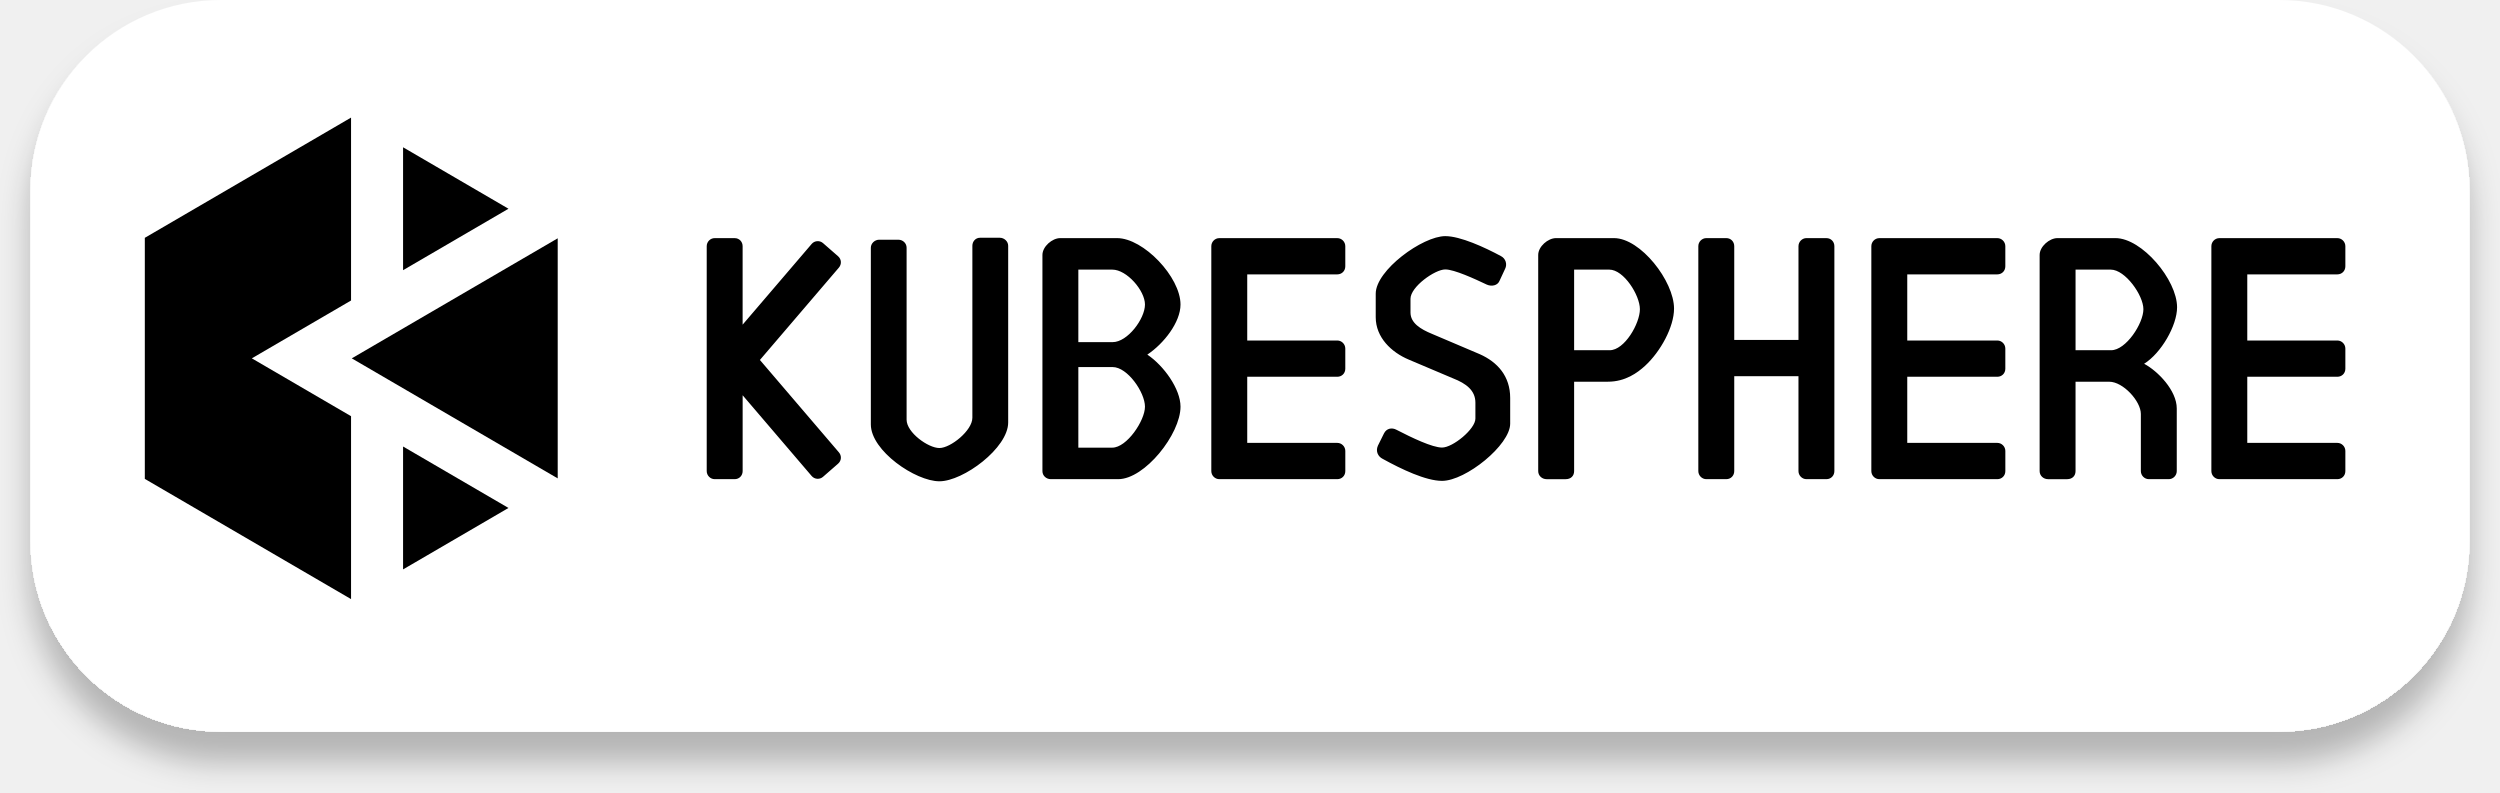
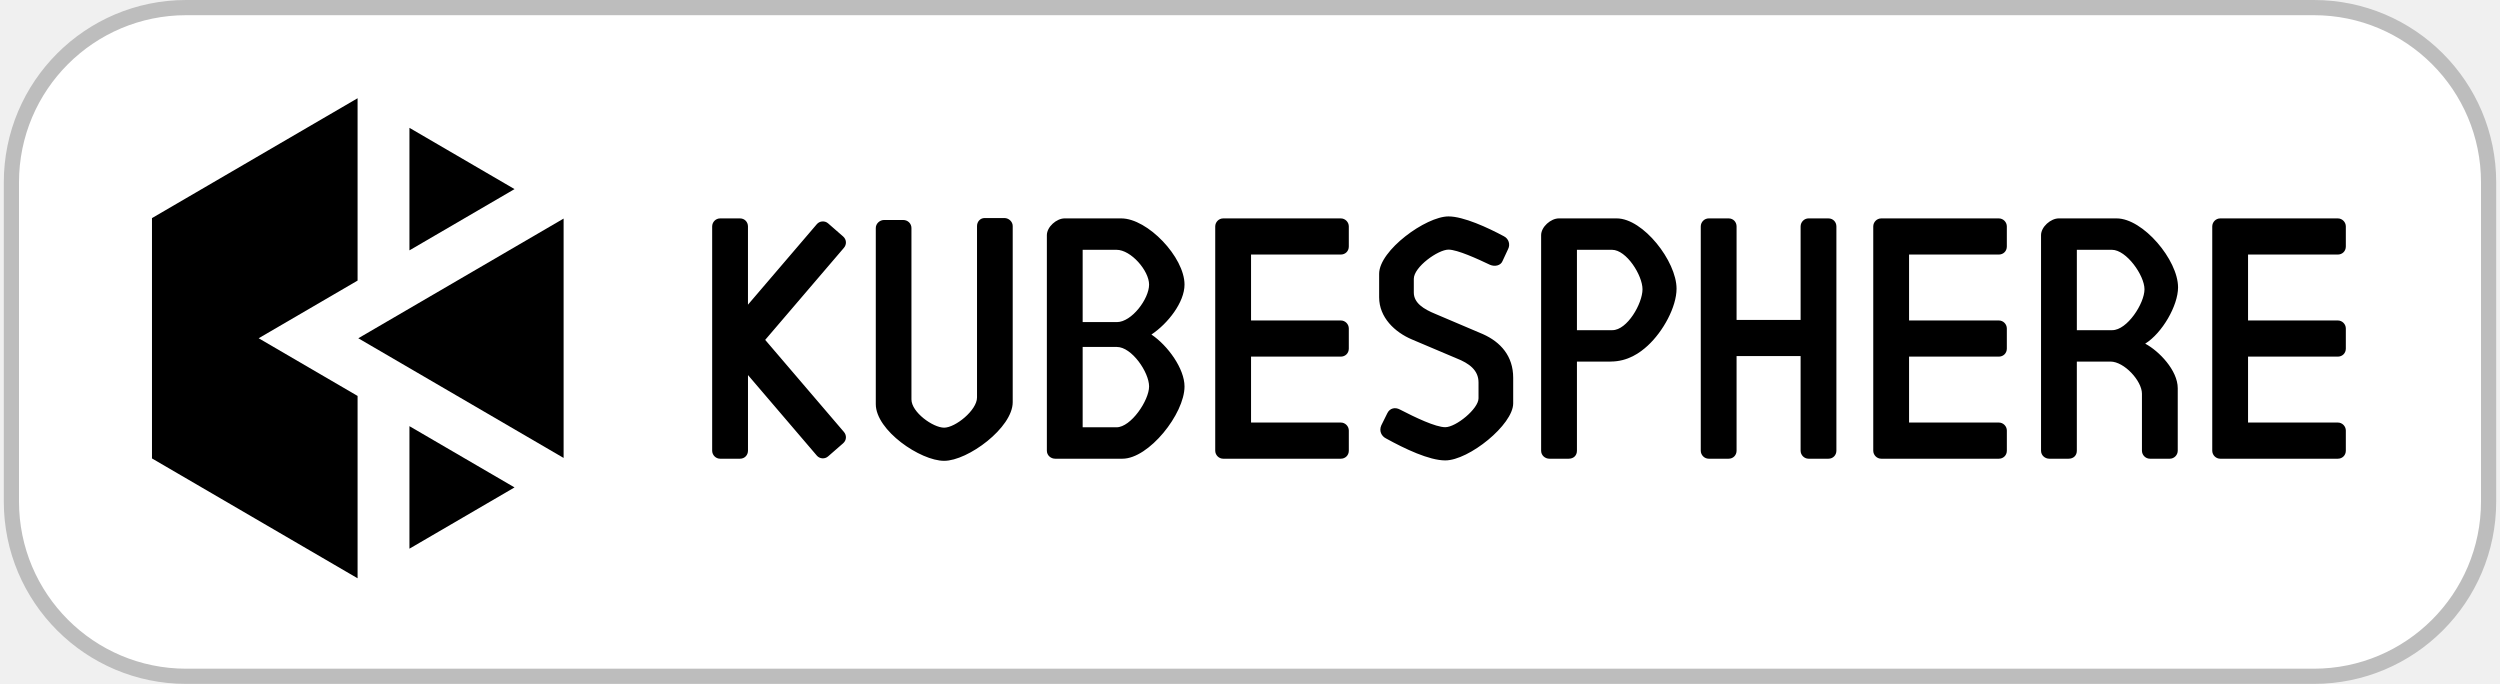
- <svg xmlns="http://www.w3.org/2000/svg" width="328" height="104" viewBox="0 0 328 104" fill="none">
-   <g filter="url(#filter0_d_7_254)">
-     <rect x="4" width="320" height="96" rx="25" fill="white" />
+ <svg xmlns="http://www.w3.org/2000/svg" width="329" height="90" viewBox="0 0 329 90" fill="none">
+   <rect x="1.5" y="1" width="326" height="88" rx="23" fill="white" />
+   <rect x="1.5" y="1" width="326" height="88" rx="23" stroke="#BDBDBD" stroke-width="2" />
+   <g clip-path="url(#clip0_71_1120)">
+     <path fill-rule="evenodd" clip-rule="evenodd" d="M67.712 64.144L53.883 56.083V72.206L67.712 64.144ZM67.712 24.886L53.883 16.824V32.948L67.712 24.886ZM47.058 12.928L20 28.702V60.33L47.058 76.103V52.105L34.04 44.514L47.058 36.925V12.928ZM47.152 44.516L74.171 60.265V28.765L47.152 44.516Z" fill="black" />
+     <path fill-rule="evenodd" clip-rule="evenodd" d="M240.625 28.74H238.009C237.436 28.74 236.96 29.222 236.96 29.799V42.099H228.533V29.799C228.533 29.222 228.106 28.741 227.487 28.741H224.87C224.297 28.741 223.82 29.222 223.82 29.799V59.307C223.82 59.885 224.297 60.366 224.868 60.366H227.487C228.106 60.366 228.533 59.885 228.533 59.307V46.858H236.959V59.307C236.959 59.885 237.434 60.366 238.007 60.366H240.623C241.242 60.366 241.67 59.885 241.67 59.307V29.8C241.67 29.224 241.242 28.743 240.623 28.743M177.505 56.664C177.505 56.088 177.028 55.607 176.457 55.607H164.637V46.931H176.457C177.028 46.931 177.503 46.5 177.503 45.874V43.231C177.503 42.655 177.028 42.174 176.457 42.174H164.637V33.498H176.457C177.028 33.498 177.503 33.066 177.503 32.441V29.8C177.503 29.224 177.028 28.743 176.457 28.743H160.972C160.399 28.743 159.924 29.222 159.924 29.8V59.307C159.924 59.885 160.399 60.366 160.972 60.366H176.457C177.028 60.366 177.505 59.933 177.505 59.307V56.664ZM264.101 56.664C264.101 56.088 263.624 55.607 263.052 55.607H251.232V46.931H263.052C263.624 46.931 264.099 46.5 264.099 45.874V43.231C264.099 42.655 263.624 42.174 263.052 42.174H251.232V33.498H263.052C263.624 33.498 264.099 33.066 264.099 32.441V29.8C264.099 29.224 263.624 28.743 263.052 28.743H250.188H247.568C246.995 28.743 246.52 29.222 246.52 29.8V59.307C246.52 59.885 246.995 60.366 247.568 60.366H263.052C263.624 60.366 264.101 59.933 264.101 59.307V56.664ZM308.711 56.664C308.711 56.088 308.236 55.607 307.664 55.607H295.843V46.931H307.664C308.236 46.931 308.711 46.5 308.711 45.874V43.231C308.711 42.655 308.234 42.174 307.664 42.174H295.843V33.498H307.664C308.234 33.498 308.711 33.066 308.711 32.441V29.8C308.711 29.224 308.234 28.743 307.664 28.743H294.798H292.18C291.607 28.743 291.132 29.222 291.132 29.8V59.307C291.132 59.885 291.607 60.366 292.178 60.366H307.664C308.236 60.366 308.711 59.933 308.711 59.307V56.664ZM186.057 36.697V38.502C186.057 39.88 187.374 40.688 188.88 41.305L195.137 43.965C197.489 45.01 199.136 46.863 199.136 49.712V53.084C199.136 55.888 193.301 60.59 190.197 60.59C188.08 60.59 184.882 59.069 182.389 57.692C181.825 57.408 181.448 56.741 181.777 55.982L182.577 54.367C182.905 53.701 183.612 53.559 184.224 53.891C186.245 54.936 188.926 56.219 190.197 56.219C191.608 56.219 194.573 53.797 194.573 52.42V50.33C194.573 48.715 193.349 47.812 191.656 47.148L185.823 44.677C183.565 43.727 181.495 41.781 181.495 39.121V36.033C181.495 32.944 187.656 28.48 190.621 28.48C192.596 28.48 195.796 29.953 197.913 31.093C198.571 31.425 198.759 32.186 198.477 32.754L197.725 34.371C197.489 34.94 196.736 35.13 196.078 34.845C194.479 34.085 191.798 32.85 190.621 32.85C189.257 32.85 186.057 35.129 186.057 36.697ZM277.93 32.874H273.313V43.45H277.976C279.929 43.45 282.214 39.942 282.214 38.067C282.214 36.24 279.833 32.874 277.93 32.874ZM277.738 47.583H273.311V59.31C273.311 59.935 272.884 60.367 272.217 60.367H269.694C269.123 60.367 268.6 59.935 268.6 59.31V30.951C268.6 29.846 269.886 28.741 270.932 28.741H278.549C282.022 28.741 286.632 34.212 286.632 37.816C286.632 40.219 284.546 43.832 282.309 45.226C284.117 46.187 286.591 48.734 286.591 51.09V59.309C286.591 59.885 286.118 60.366 285.545 60.366H282.928C282.356 60.366 281.88 59.885 281.88 59.309V51.81C281.88 50.128 279.548 47.583 277.738 47.583ZM212.142 32.874H207.525V43.45H212.19C214.141 43.45 216.154 39.942 216.154 38.067C216.154 36.24 214.046 32.874 212.142 32.874ZM211.952 47.583H207.525V59.31C207.525 59.935 207.098 60.367 206.431 60.367H203.907C203.335 60.367 202.812 59.935 202.812 59.31V30.951C202.812 29.846 204.098 28.741 205.145 28.741H212.761C216.236 28.741 220.634 34.383 220.634 37.987C220.634 40.39 218.871 43.623 216.835 45.493C215.833 46.411 214.242 47.58 211.952 47.58M124.25 60.645C121.117 60.645 115.254 56.642 115.254 53.187V30.002C115.254 29.426 115.774 28.95 116.346 28.95H118.859C119.472 28.95 119.946 29.426 119.946 30.002V52.566C119.946 54.245 122.78 56.281 124.25 56.281C125.723 56.281 128.575 53.989 128.575 52.309V29.745C128.575 29.169 129.003 28.694 129.575 28.694H132.18C132.753 28.694 133.273 29.169 133.273 29.745V52.93C133.273 56.283 127.381 60.645 124.25 60.645ZM146.934 56.231H142.478V45.659H146.982C148.933 45.659 151.22 48.982 151.22 50.857C151.22 52.684 148.839 56.231 146.934 56.231ZM142.478 32.874H146.934C148.839 32.874 151.22 35.628 151.22 37.453C151.22 39.328 148.933 42.388 146.982 42.388H142.478V32.874ZM151.529 44.025C153.698 42.581 155.883 39.779 155.883 37.453C155.883 33.849 151.028 28.741 147.555 28.741H140.099C139.051 28.741 137.767 29.846 137.767 30.951V59.309C137.767 59.933 138.29 60.366 138.861 60.366H147.714C151.189 60.366 155.883 54.461 155.883 50.855C155.883 48.531 153.698 45.484 151.529 44.025ZM100.699 44.728L111.062 32.611C111.435 32.173 111.421 31.528 110.955 31.119L108.973 29.39C108.54 29.015 107.868 29.065 107.495 29.501L98.432 40.096V29.8C98.432 29.224 98.004 28.743 97.387 28.743H94.767C94.196 28.74 93.721 29.219 93.721 29.799V59.309C93.721 59.885 94.196 60.366 94.767 60.366H97.389C98.006 60.366 98.435 59.885 98.435 59.309V49.358L107.495 59.957C107.868 60.393 108.54 60.443 108.973 60.065L110.955 58.337C111.423 57.928 111.435 57.283 111.062 56.847L100.699 44.728Z" fill="black" />
  </g>
-   <path fill-rule="evenodd" clip-rule="evenodd" d="M66.712 66.644L52.883 58.583V74.706L66.712 66.644ZM66.712 27.386L52.883 19.324V35.448L66.712 27.386ZM46.058 15.428L19 31.202V62.83L46.058 78.603V54.605L33.04 47.014L46.058 39.425V15.428ZM46.152 47.016L73.171 62.765V31.265L46.152 47.016Z" fill="black" />
-   <path fill-rule="evenodd" clip-rule="evenodd" d="M239.625 31.24H237.009C236.436 31.24 235.96 31.722 235.96 32.299V44.599H227.533V32.299C227.533 31.722 227.106 31.241 226.487 31.241H223.87C223.297 31.241 222.82 31.722 222.82 32.299V61.807C222.82 62.385 223.297 62.866 223.868 62.866H226.487C227.106 62.866 227.533 62.385 227.533 61.807V49.358H235.959V61.807C235.959 62.385 236.434 62.866 237.007 62.866H239.623C240.242 62.866 240.67 62.385 240.67 61.807V32.3C240.67 31.724 240.242 31.243 239.623 31.243M176.505 59.164C176.505 58.588 176.028 58.107 175.457 58.107H163.637V49.431H175.457C176.028 49.431 176.503 49 176.503 48.374V45.731C176.503 45.155 176.028 44.674 175.457 44.674H163.637V35.998H175.457C176.028 35.998 176.503 35.566 176.503 34.941V32.3C176.503 31.724 176.028 31.243 175.457 31.243H159.972C159.399 31.243 158.924 31.722 158.924 32.3V61.807C158.924 62.385 159.399 62.866 159.972 62.866H175.457C176.028 62.866 176.505 62.433 176.505 61.807V59.164ZM263.101 59.164C263.101 58.588 262.624 58.107 262.052 58.107H250.232V49.431H262.052C262.624 49.431 263.099 49 263.099 48.374V45.731C263.099 45.155 262.624 44.674 262.052 44.674H250.232V35.998H262.052C262.624 35.998 263.099 35.566 263.099 34.941V32.3C263.099 31.724 262.624 31.243 262.052 31.243H249.188H246.568C245.995 31.243 245.52 31.722 245.52 32.3V61.807C245.52 62.385 245.995 62.866 246.568 62.866H262.052C262.624 62.866 263.101 62.433 263.101 61.807V59.164ZM307.711 59.164C307.711 58.588 307.236 58.107 306.664 58.107H294.843V49.431H306.664C307.236 49.431 307.711 49 307.711 48.374V45.731C307.711 45.155 307.234 44.674 306.664 44.674H294.843V35.998H306.664C307.234 35.998 307.711 35.566 307.711 34.941V32.3C307.711 31.724 307.234 31.243 306.664 31.243H293.798H291.18C290.607 31.243 290.132 31.722 290.132 32.3V61.807C290.132 62.385 290.607 62.866 291.178 62.866H306.664C307.236 62.866 307.711 62.433 307.711 61.807V59.164ZM185.057 39.197V41.002C185.057 42.38 186.374 43.188 187.88 43.805L194.137 46.465C196.489 47.51 198.136 49.363 198.136 52.212V55.584C198.136 58.388 192.301 63.09 189.197 63.09C187.08 63.09 183.882 61.569 181.389 60.192C180.825 59.908 180.448 59.241 180.777 58.482L181.577 56.867C181.905 56.201 182.612 56.059 183.224 56.391C185.245 57.436 187.926 58.719 189.197 58.719C190.608 58.719 193.573 56.297 193.573 54.92V52.83C193.573 51.215 192.349 50.312 190.656 49.648L184.823 47.177C182.565 46.227 180.495 44.281 180.495 41.621V38.533C180.495 35.444 186.656 30.98 189.621 30.98C191.596 30.98 194.796 32.453 196.913 33.593C197.571 33.925 197.759 34.686 197.477 35.254L196.725 36.871C196.489 37.44 195.736 37.63 195.078 37.345C193.479 36.585 190.798 35.35 189.621 35.35C188.257 35.35 185.057 37.629 185.057 39.197ZM276.93 35.374H272.313V45.95H276.976C278.929 45.95 281.214 42.442 281.214 40.567C281.214 38.74 278.833 35.374 276.93 35.374ZM276.738 50.083H272.311V61.81C272.311 62.435 271.884 62.867 271.217 62.867H268.694C268.123 62.867 267.6 62.435 267.6 61.81V33.451C267.6 32.346 268.886 31.241 269.932 31.241H277.549C281.022 31.241 285.632 36.712 285.632 40.316C285.632 42.719 283.546 46.332 281.309 47.726C283.117 48.687 285.591 51.234 285.591 53.59V61.809C285.591 62.385 285.118 62.866 284.545 62.866H281.928C281.356 62.866 280.88 62.385 280.88 61.809V54.31C280.88 52.628 278.548 50.083 276.738 50.083ZM211.142 35.374H206.525V45.95H211.19C213.141 45.95 215.154 42.442 215.154 40.567C215.154 38.74 213.046 35.374 211.142 35.374ZM210.952 50.083H206.525V61.81C206.525 62.435 206.098 62.867 205.431 62.867H202.907C202.335 62.867 201.812 62.435 201.812 61.81V33.451C201.812 32.346 203.098 31.241 204.145 31.241H211.761C215.236 31.241 219.634 36.883 219.634 40.487C219.634 42.89 217.871 46.123 215.835 47.993C214.833 48.911 213.242 50.08 210.952 50.08M123.25 63.145C120.117 63.145 114.254 59.142 114.254 55.687V32.502C114.254 31.926 114.774 31.45 115.346 31.45H117.859C118.472 31.45 118.946 31.926 118.946 32.502V55.066C118.946 56.745 121.78 58.781 123.25 58.781C124.723 58.781 127.575 56.489 127.575 54.809V32.245C127.575 31.669 128.003 31.194 128.575 31.194H131.18C131.753 31.194 132.273 31.669 132.273 32.245V55.43C132.273 58.783 126.381 63.145 123.25 63.145ZM145.934 58.731H141.478V48.159H145.982C147.933 48.159 150.22 51.482 150.22 53.357C150.22 55.184 147.839 58.731 145.934 58.731ZM141.478 35.374H145.934C147.839 35.374 150.22 38.128 150.22 39.953C150.22 41.828 147.933 44.888 145.982 44.888H141.478V35.374ZM150.529 46.525C152.698 45.081 154.883 42.279 154.883 39.953C154.883 36.349 150.028 31.241 146.555 31.241H139.099C138.051 31.241 136.767 32.346 136.767 33.451V61.809C136.767 62.433 137.29 62.866 137.861 62.866H146.714C150.189 62.866 154.883 56.961 154.883 53.355C154.883 51.031 152.698 47.984 150.529 46.525ZM99.699 47.228L110.062 35.111C110.435 34.673 110.421 34.028 109.955 33.619L107.973 31.89C107.54 31.515 106.868 31.565 106.495 32.001L97.432 42.596V32.3C97.432 31.724 97.004 31.243 96.387 31.243H93.767C93.196 31.24 92.721 31.719 92.721 32.299V61.809C92.721 62.385 93.196 62.866 93.767 62.866H96.389C97.006 62.866 97.435 62.385 97.435 61.809V51.858L106.495 62.457C106.868 62.893 107.54 62.943 107.973 62.565L109.955 60.837C110.423 60.428 110.435 59.783 110.062 59.347L99.699 47.228Z" fill="black" />
  <defs>
-     <filter id="filter0_d_7_254" x="0" y="0" width="328" height="104" filterUnits="userSpaceOnUse" color-interpolation-filters="sRGB">
-       <feFlood flood-opacity="0" result="BackgroundImageFix" />
-       <feColorMatrix in="SourceAlpha" type="matrix" values="0 0 0 0 0 0 0 0 0 0 0 0 0 0 0 0 0 0 127 0" result="hardAlpha" />
-       <feOffset dy="4" />
-       <feGaussianBlur stdDeviation="2" />
-       <feComposite in2="hardAlpha" operator="out" />
-       <feColorMatrix type="matrix" values="0 0 0 0 0 0 0 0 0 0 0 0 0 0 0 0 0 0 0.25 0" />
-       <feBlend mode="normal" in2="BackgroundImageFix" result="effect1_dropShadow_7_254" />
-       <feBlend mode="normal" in="SourceGraphic" in2="effect1_dropShadow_7_254" result="shape" />
-     </filter>
+     <clipPath id="clip0_71_1120">
+       <rect width="289" height="65" fill="white" transform="translate(20 12.5)" />
+     </clipPath>
  </defs>
</svg>
